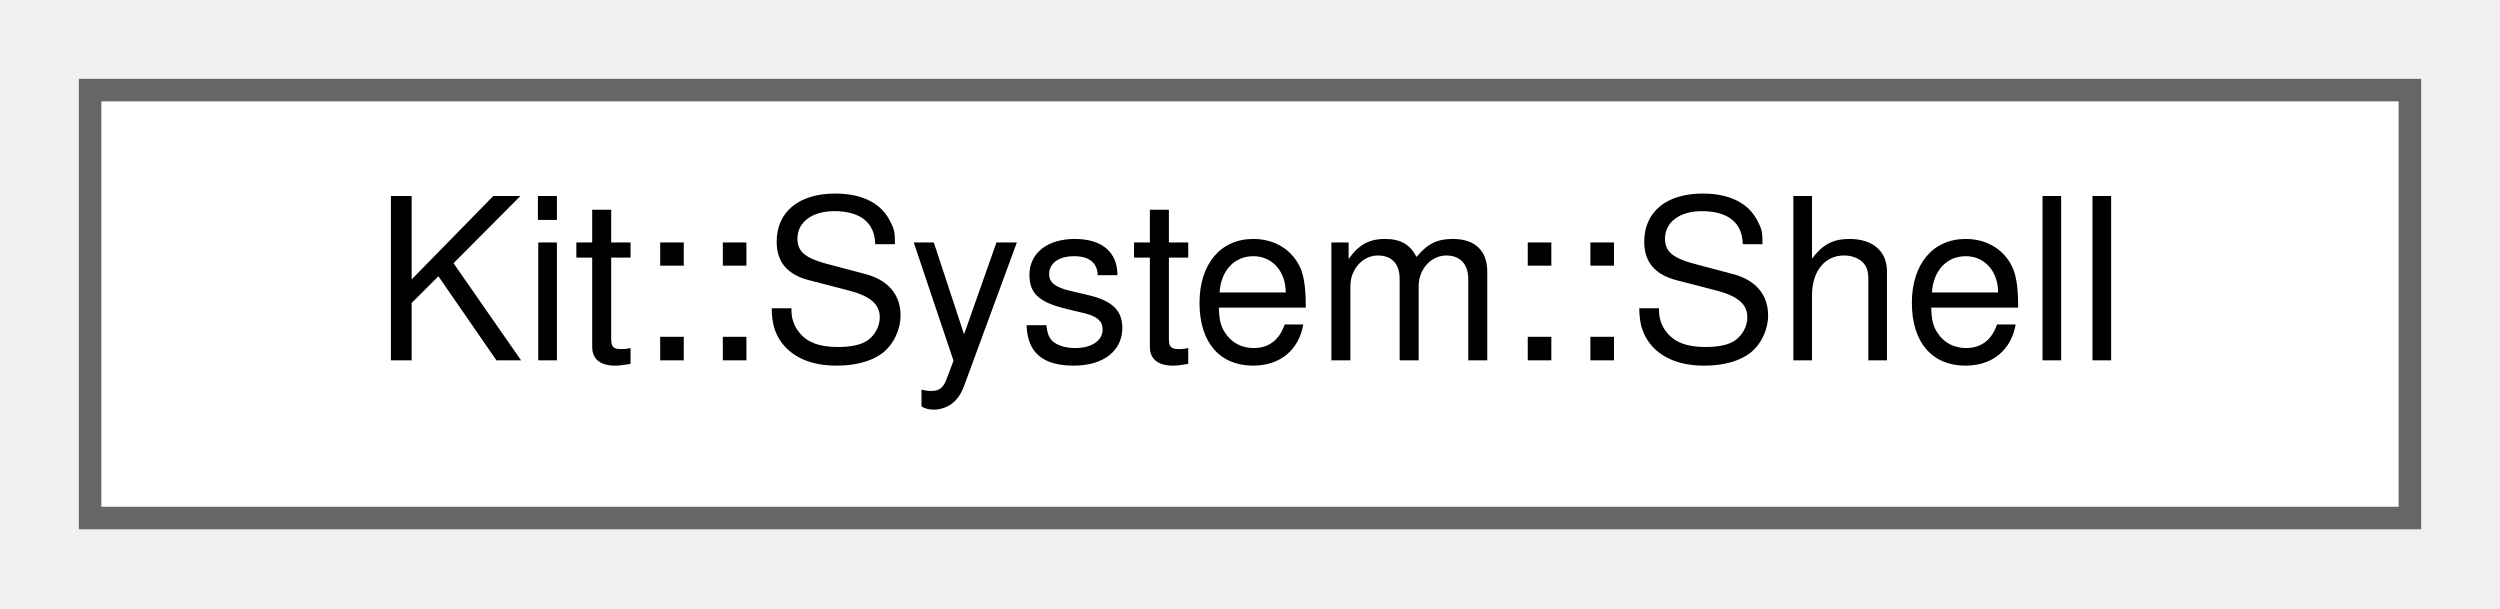
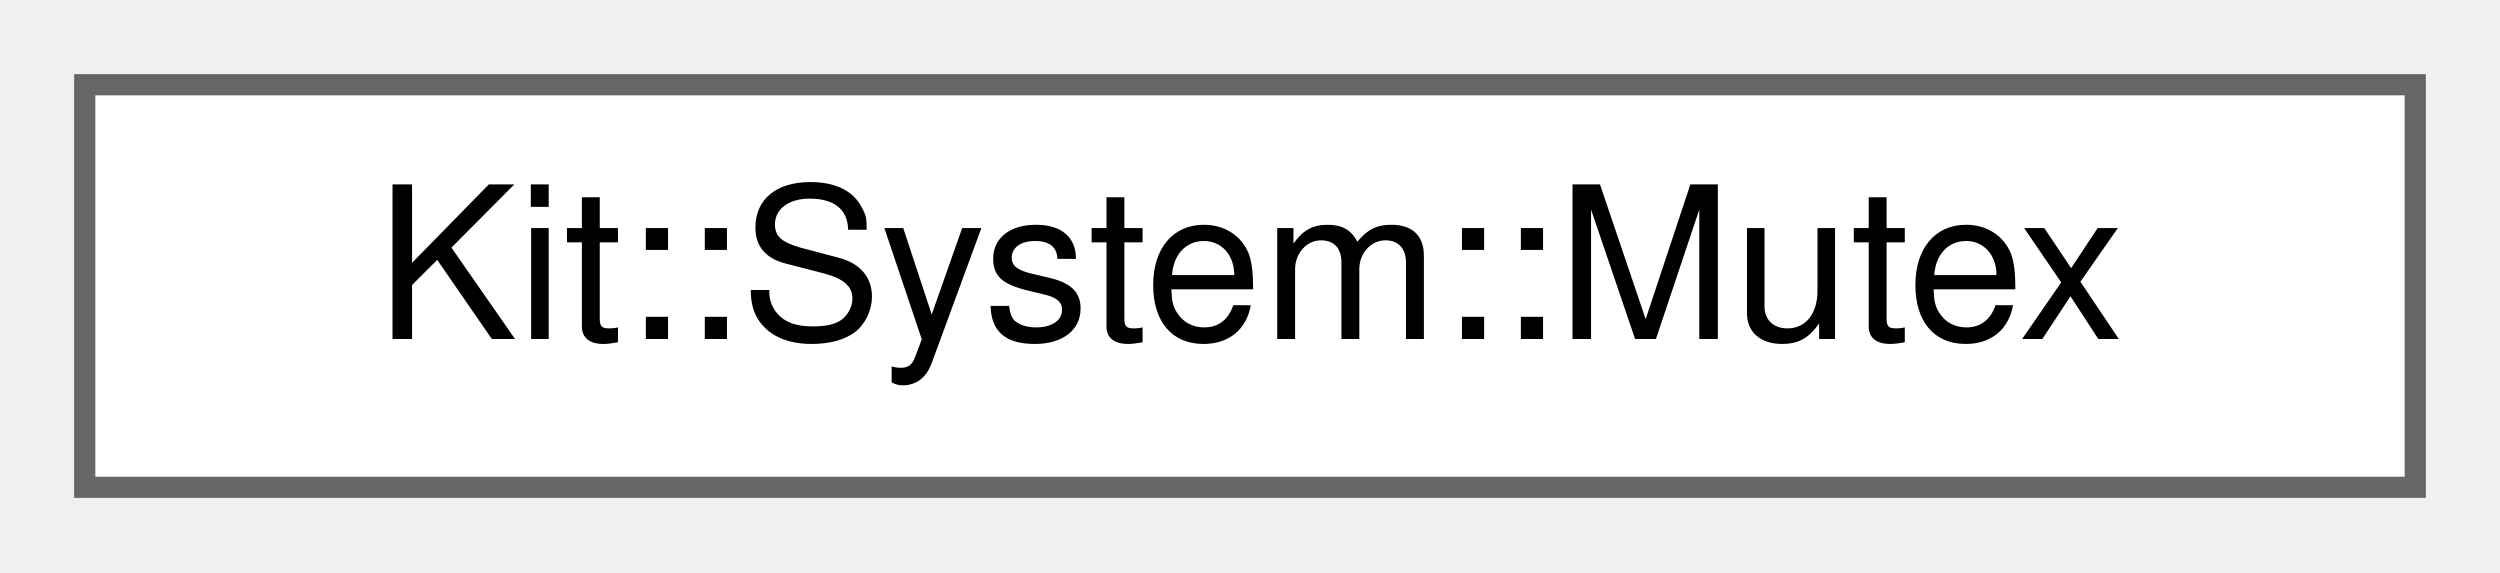
- <svg xmlns="http://www.w3.org/2000/svg" xmlns:xlink="http://www.w3.org/1999/xlink" width="111pt" height="27pt" viewBox="0.00 0.00 111.00 27.00">
+ <svg xmlns="http://www.w3.org/2000/svg" xmlns:xlink="http://www.w3.org/1999/xlink" width="118pt" height="27pt" viewBox="0.00 0.00 118.00 27.00">
  <g id="graph0" class="graph" transform="scale(1 1) rotate(0) translate(4 23)">
    <g id="Node000000" class="node">
      <g id="a_Node000000">
-         <a xlink:href="class_kit_1_1_system_1_1_shell.html" target="_top" xlink:title="This class defines methods for interfacing with the Platform native OS to execute a native OS system/...">
-           <polygon fill="white" stroke="#666666" points="103,-19 0,-19 0,0 103,0 103,-19" />
-           <text text-anchor="middle" x="51.5" y="-7" font-family="Helvetica,sans-Serif" font-size="10.00">Kit::System::Shell</text>
+         <a xlink:href="class_kit_1_1_system_1_1_mutex.html" target="_top" xlink:title="This concrete mutex class defines the interface for a mutex that has &quot;recursive&quot; semantics.">
+           <polygon fill="white" stroke="#666666" points="110,-19 0,-19 0,0 110,0 110,-19" />
+           <text text-anchor="middle" x="55" y="-7" font-family="Helvetica,sans-Serif" font-size="10.00">Kit::System::Mutex</text>
        </a>
      </g>
    </g>
  </g>
</svg>
